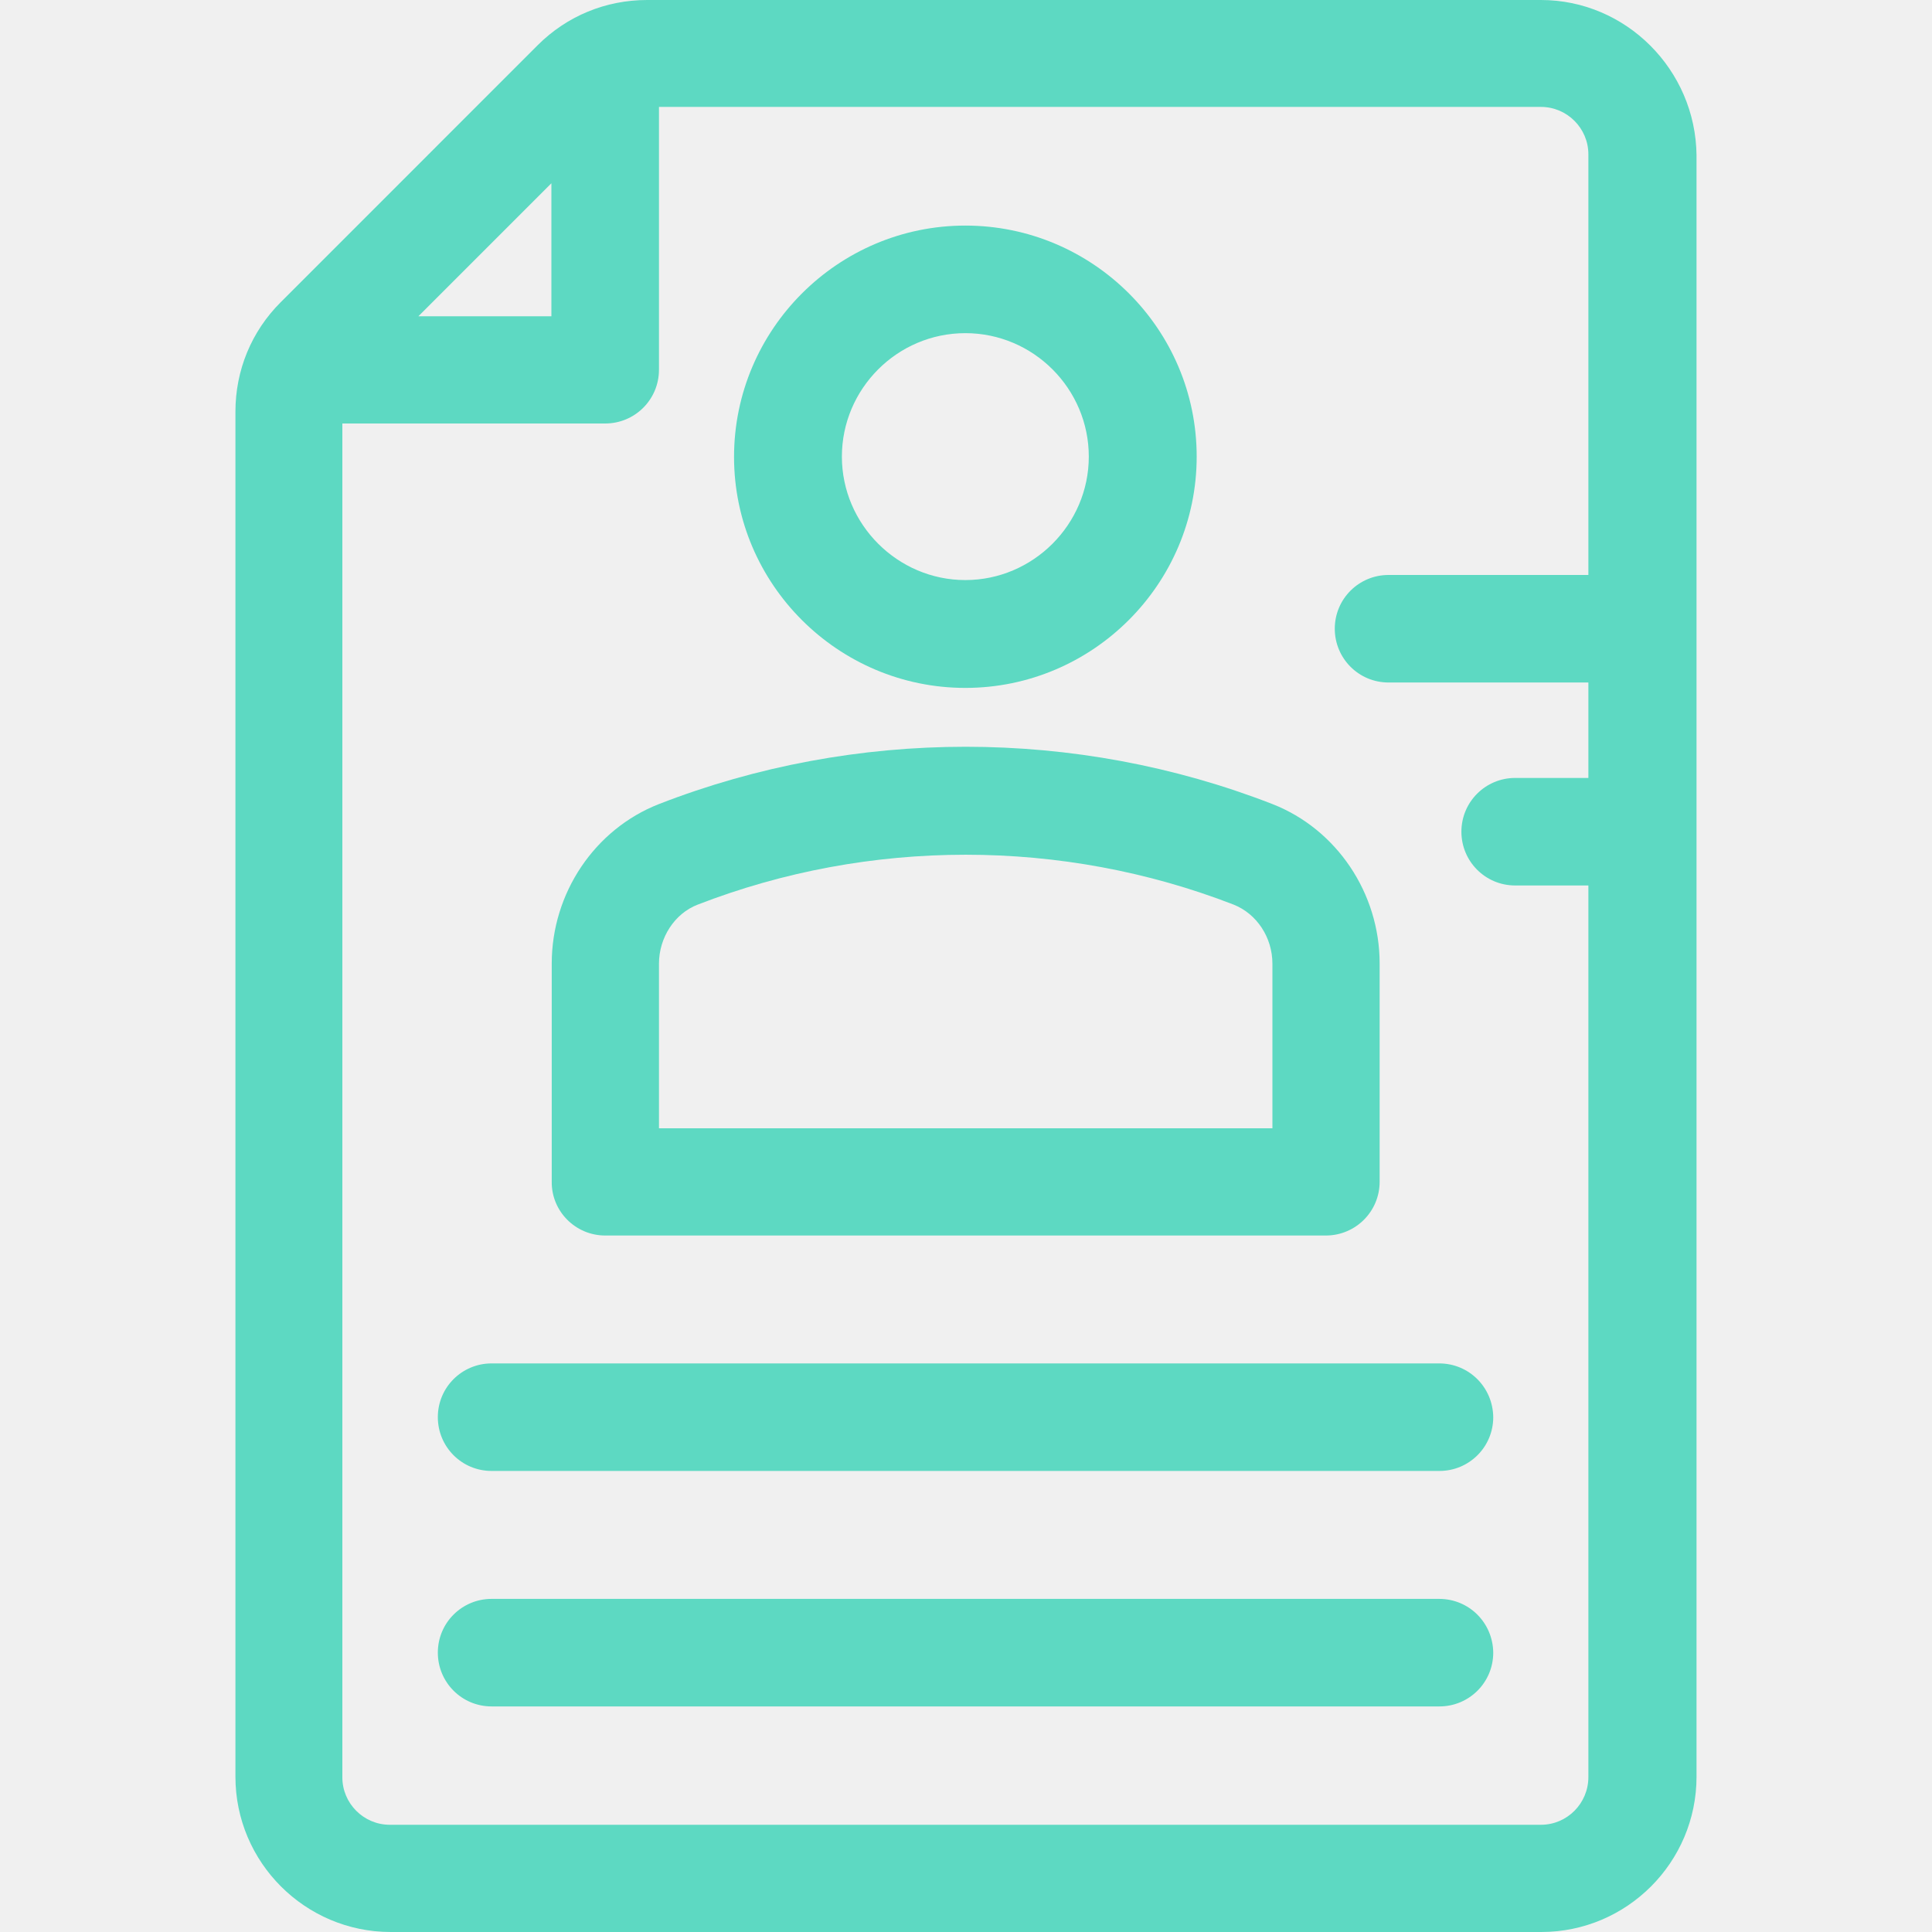
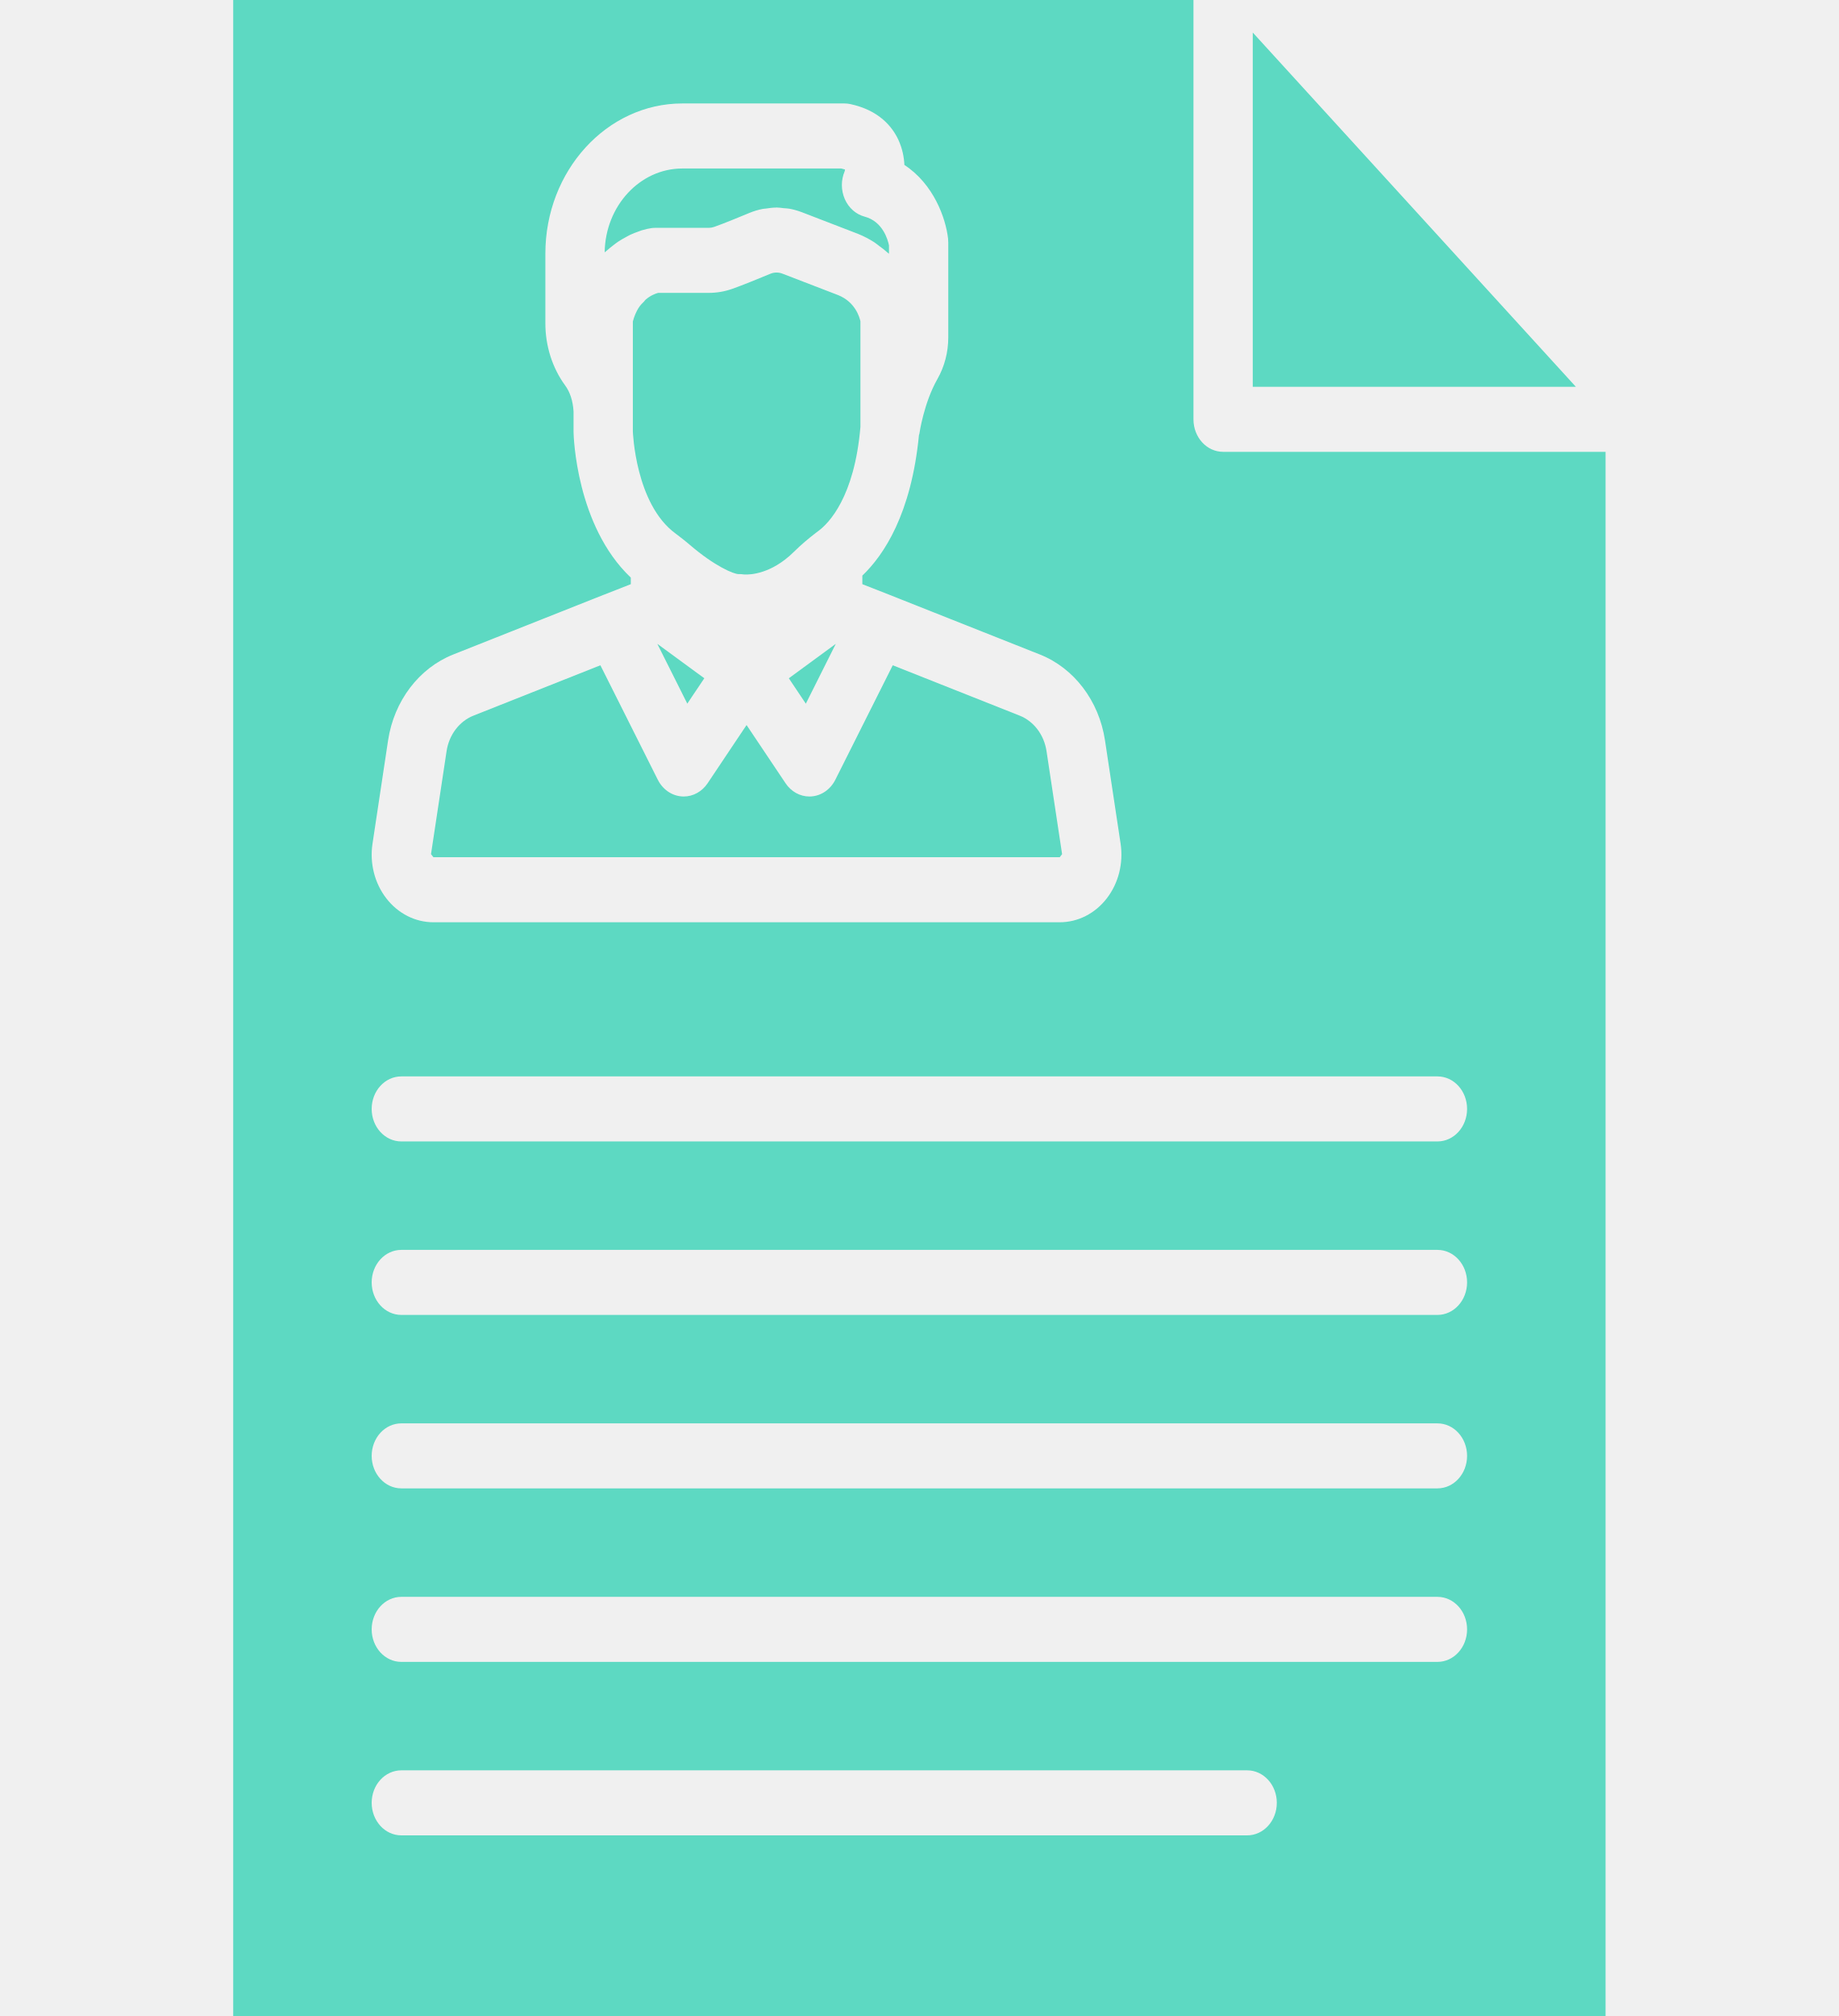
- <svg xmlns="http://www.w3.org/2000/svg" width="50" height="50" viewBox="0 0 50 50" fill="none">
-   <path d="M37.245 41.379H12.722C11.957 41.379 11.331 41.996 11.331 42.77C11.331 43.536 11.948 44.162 12.722 44.162H37.253C38.019 44.162 38.645 43.544 38.645 42.77C38.636 41.996 38.019 41.379 37.245 41.379Z" fill="#5DD9C2" />
-   <path d="M37.245 35.285H12.722C11.957 35.285 11.331 35.902 11.331 36.676C11.331 37.442 11.948 38.068 12.722 38.068H37.253C38.019 38.068 38.645 37.45 38.645 36.676C38.636 35.903 38.019 35.285 37.245 35.285Z" fill="#5DD9C2" />
-   <path d="M24.983 5.838C21.69 5.838 18.997 8.523 18.997 11.825C18.997 15.119 21.69 17.803 24.983 17.803C28.277 17.803 30.97 15.118 30.97 11.816C30.97 8.514 28.277 5.838 24.983 5.838ZM24.983 15.012C23.23 15.012 21.788 13.571 21.788 11.817C21.788 10.063 23.221 8.622 24.983 8.622C26.746 8.622 28.178 10.063 28.178 11.817C28.178 13.57 26.738 15.012 24.983 15.012Z" fill="#5DD9C2" />
-   <path d="M32.93 20.809C27.849 18.832 22.134 18.832 17.054 20.809C15.39 21.459 14.279 23.114 14.279 24.934V30.583C14.27 31.349 14.896 31.975 15.662 31.975H34.313C35.079 31.975 35.705 31.357 35.705 30.583V24.934C35.705 23.114 34.593 21.459 32.93 20.809ZM32.93 29.2H17.054V24.942C17.054 24.267 17.457 23.641 18.058 23.411C22.497 21.69 27.487 21.69 31.925 23.411C32.526 23.65 32.93 24.259 32.93 24.942V29.2H32.93Z" fill="#5DD9C2" />
-   <path d="M39.88 0H16.749C15.679 0 14.674 0.412 13.916 1.169L7.263 7.823C6.505 8.58 6.093 9.585 6.093 10.655V45.981C6.093 48.197 7.897 50 10.112 50H39.888C42.103 50 43.906 48.197 43.906 45.981V4.018C43.882 1.803 42.078 0 39.88 0ZM14.27 4.743V8.185H10.828L14.27 4.743ZM41.107 14.88H35.935C35.17 14.88 34.544 15.497 34.544 16.271C34.544 17.037 35.161 17.663 35.935 17.663H41.107V20.133H39.213C38.447 20.133 37.821 20.751 37.821 21.525C37.821 22.291 38.439 22.916 39.213 22.916H41.107V45.99C41.107 46.673 40.555 47.225 39.88 47.225H10.087C9.412 47.225 8.86 46.673 8.86 45.998V10.96H15.662C16.428 10.96 17.054 10.343 17.054 9.569V2.767H39.88C40.555 2.767 41.107 3.318 41.107 3.994V14.88Z" fill="#5DD9C2" />
+ <svg xmlns="http://www.w3.org/2000/svg" width="52" height="57" viewBox="0 0 52 57" fill="none">
+   <g clip-path="url(#clip0_59_2)">
+     <path d="M35.428 0.92V10.937H44.566L35.428 0.92Z" fill="#5DD9C2" />
+     <path d="M23.703 8.344L22.124 7.736C22.015 7.695 21.895 7.695 21.785 7.741C21.443 7.883 20.99 8.068 20.705 8.168C20.49 8.243 20.268 8.281 20.043 8.281H18.612C18.535 8.301 18.396 8.353 18.256 8.474C18.242 8.486 18.23 8.507 18.217 8.521C18.161 8.575 18.104 8.633 18.054 8.713C17.992 8.815 17.937 8.938 17.897 9.09V11.592V12.196C17.897 12.196 17.965 14.258 19.109 15.088C19.122 15.098 19.131 15.105 19.144 15.115C19.145 15.116 19.146 15.116 19.147 15.117C19.156 15.123 19.163 15.13 19.172 15.136C19.298 15.232 19.404 15.315 19.502 15.4C20.215 16.014 20.758 16.236 20.89 16.232C20.941 16.231 20.984 16.233 21.029 16.241C21.075 16.245 21.587 16.29 22.194 15.827C22.281 15.761 22.37 15.684 22.459 15.595C22.653 15.404 22.858 15.23 23.07 15.068C23.077 15.064 23.137 15.017 23.144 15.012C23.439 14.795 24.164 14.055 24.333 12.069V9.086C24.308 8.97 24.188 8.539 23.703 8.344Z" fill="#5DD9C2" />
+     <path d="M19.306 18.729L18.589 18.204L19.437 19.895L19.608 19.638L19.611 19.634L19.708 19.49L19.918 19.177L19.306 18.729Z" fill="#5DD9C2" />
+     <path d="M24.451 6.125C24.206 6.06 24 5.878 23.891 5.63C23.782 5.38 23.78 5.091 23.888 4.84C23.89 4.833 23.894 4.813 23.897 4.792C23.879 4.79 23.845 4.778 23.793 4.764H19.297C18.097 4.764 17.118 5.824 17.1 7.135C17.119 7.117 17.139 7.105 17.157 7.088C17.223 7.029 17.288 6.977 17.355 6.926C17.401 6.892 17.445 6.856 17.49 6.827C17.563 6.779 17.634 6.74 17.706 6.701C17.746 6.68 17.785 6.656 17.824 6.638C17.904 6.6 17.98 6.573 18.055 6.546C18.084 6.536 18.114 6.522 18.142 6.514C18.243 6.483 18.339 6.461 18.425 6.449C18.46 6.445 18.496 6.442 18.532 6.442H20.043C20.095 6.442 20.146 6.433 20.195 6.416C20.456 6.324 20.873 6.154 21.189 6.022C21.311 5.971 21.437 5.933 21.564 5.908C21.596 5.901 21.629 5.902 21.661 5.897C21.757 5.882 21.853 5.869 21.95 5.869C21.953 5.869 21.957 5.867 21.96 5.867C22.029 5.867 22.096 5.879 22.163 5.886C22.215 5.891 22.266 5.891 22.317 5.9C22.44 5.922 22.561 5.956 22.679 6.001L24.269 6.614C24.436 6.681 24.585 6.761 24.723 6.849C24.775 6.883 24.818 6.92 24.866 6.956C24.947 7.015 25.027 7.075 25.097 7.14C25.11 7.152 25.127 7.162 25.14 7.174V6.937C25.11 6.785 24.968 6.261 24.451 6.125Z" fill="#5DD9C2" />
+     <path d="M29.595 21.233C29.525 20.775 29.235 20.392 28.837 20.234L25.247 18.81L23.625 22.043C23.487 22.319 23.231 22.498 22.945 22.518C22.926 22.519 22.908 22.52 22.89 22.52C22.624 22.52 22.373 22.382 22.215 22.145L21.113 20.5L21.003 20.663C21.003 20.665 21.001 20.666 21 20.668L21.001 20.668L20.961 20.726L20.961 20.726L20.012 22.145C19.853 22.382 19.602 22.52 19.336 22.52C19.318 22.52 19.299 22.519 19.281 22.518C18.996 22.498 18.738 22.319 18.601 22.043L16.979 18.81L13.389 20.234C12.991 20.392 12.7 20.775 12.63 21.233L12.189 24.15L12.257 24.237H29.969L30.036 24.15L29.595 21.233Z" fill="#5DD9C2" />
+     <path d="M34.589 12.775C34.126 12.775 33.751 12.364 33.751 11.856V0H6.595V57H45.405V12.775H34.589ZM10.535 23.85L10.975 20.933C11.143 19.819 11.849 18.889 12.818 18.505L17.082 16.813C17.082 16.813 17.083 16.813 17.084 16.813C17.084 16.813 17.084 16.813 17.085 16.813L17.839 16.517V16.331C16.293 14.864 16.222 12.331 16.22 12.216V11.634C16.202 11.337 16.123 11.089 15.982 10.897C15.621 10.404 15.423 9.782 15.423 9.144V7.171C15.423 4.83 17.161 2.925 19.297 2.925H23.883C23.937 2.925 23.99 2.931 24.043 2.942C24.863 3.116 25.237 3.589 25.406 3.953C25.518 4.197 25.566 4.439 25.576 4.663C26.407 5.209 26.744 6.166 26.811 6.743C26.815 6.781 26.817 6.82 26.817 6.859V9.543C26.817 9.957 26.711 10.364 26.509 10.719C26.126 11.391 26.002 12.25 26.001 12.259C25.999 12.274 25.99 12.286 25.988 12.302C25.771 14.532 24.995 15.694 24.387 16.274V16.517L25.14 16.812L25.141 16.813C25.142 16.813 25.142 16.813 25.142 16.813L29.407 18.505C30.375 18.888 31.081 19.818 31.249 20.932L31.69 23.85C31.774 24.405 31.632 24.971 31.3 25.4C30.968 25.83 30.483 26.076 29.968 26.076H12.257C11.743 26.076 11.257 25.829 10.925 25.4C10.593 24.97 10.45 24.405 10.535 23.85ZM35.269 51.893H11.35C10.886 51.893 10.511 51.481 10.511 50.973C10.511 50.465 10.886 50.054 11.35 50.054H35.269C35.733 50.054 36.108 50.465 36.108 50.973C36.108 51.481 35.733 51.893 35.269 51.893ZM40.651 46.988H11.35C10.886 46.988 10.511 46.577 10.511 46.069C10.511 45.56 10.886 45.149 11.35 45.149H40.651C41.114 45.149 41.489 45.56 41.489 46.069C41.489 46.577 41.114 46.988 40.651 46.988ZM40.651 42.082H11.35C10.886 42.082 10.511 41.671 10.511 41.163C10.511 40.655 10.886 40.244 11.35 40.244H40.651C41.114 40.244 41.489 40.655 41.489 41.163C41.489 41.671 41.114 42.082 40.651 42.082ZM40.651 37.178H11.35C10.886 37.178 10.511 36.766 10.511 36.258C10.511 35.75 10.886 35.339 11.35 35.339H40.651C41.114 35.339 41.489 35.75 41.489 36.258C41.489 36.766 41.114 37.178 40.651 37.178ZM40.651 32.273H11.35C10.886 32.273 10.511 31.862 10.511 31.354C10.511 30.845 10.886 30.434 11.35 30.434H40.651C41.114 30.434 41.489 30.845 41.489 31.354C41.489 31.862 41.114 32.273 40.651 32.273Z" fill="#5DD9C2" />
+     <path d="M22.308 19.177L22.789 19.896L23.636 18.204L22.308 19.177Z" fill="#5DD9C2" />
+   </g>
+   <defs>
+     <clipPath id="clip0_59_2">
+       <rect width="52" height="57" fill="white" />
+     </clipPath>
+   </defs>
</svg>
